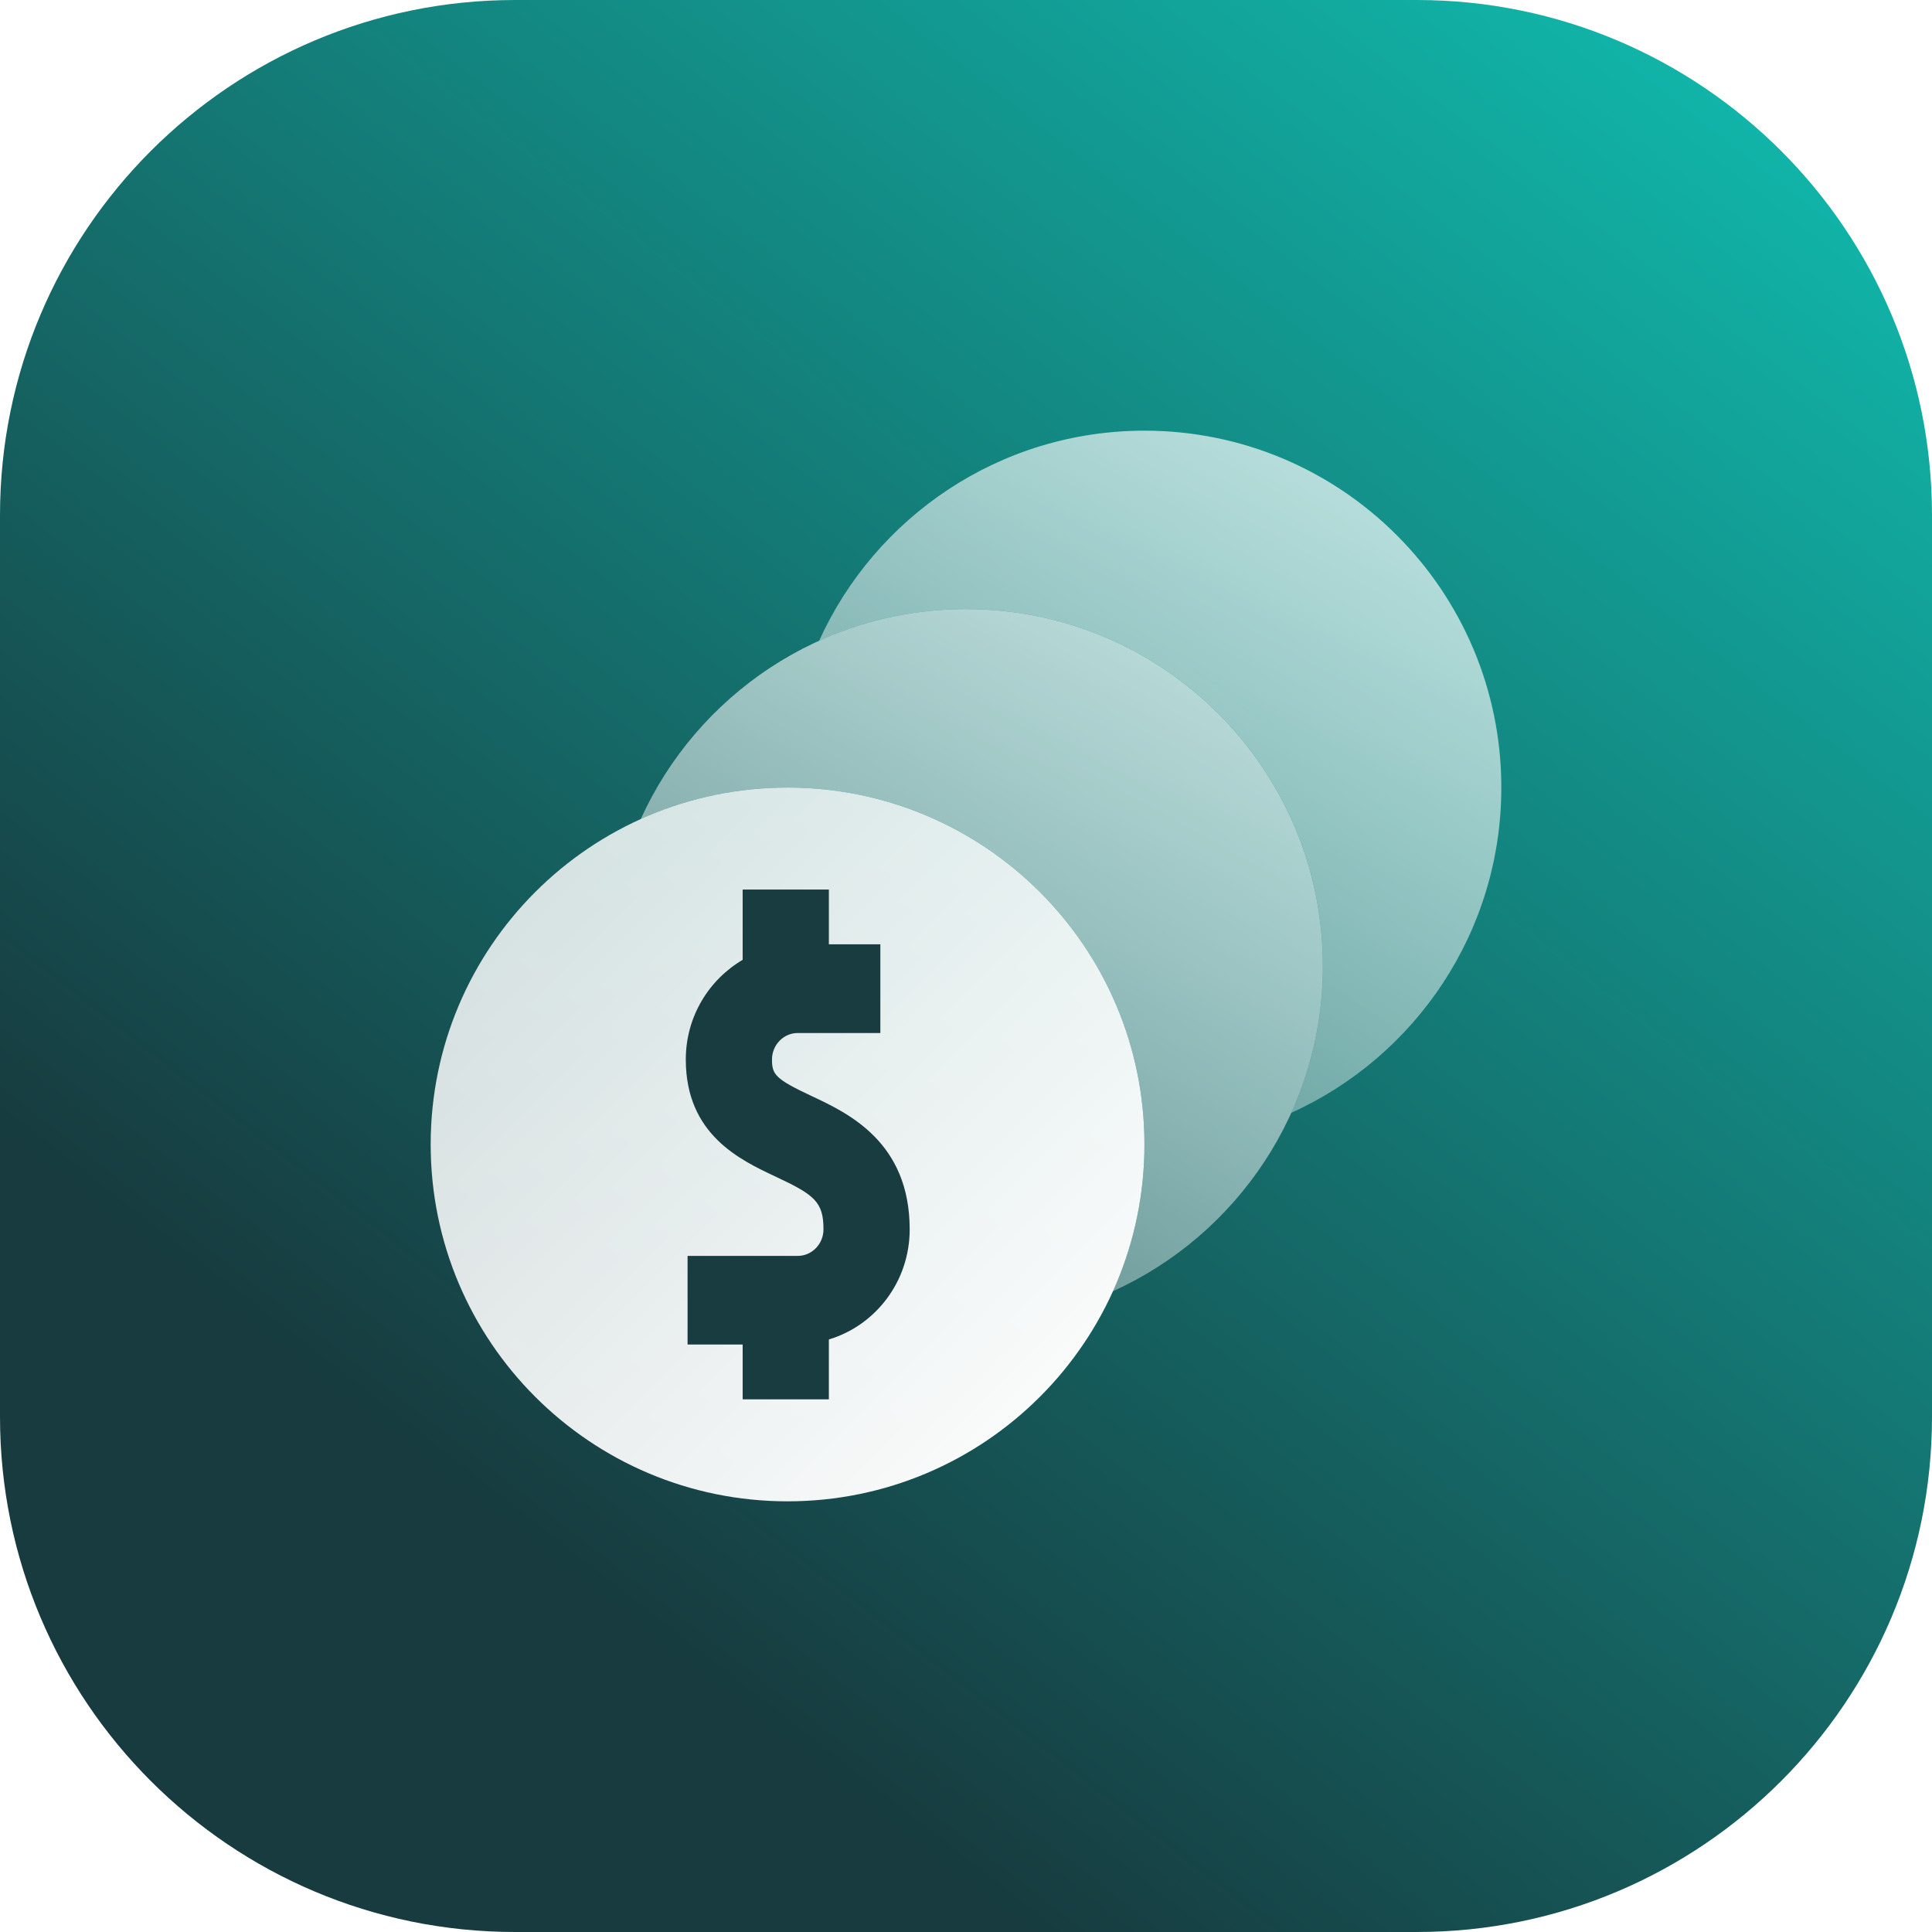
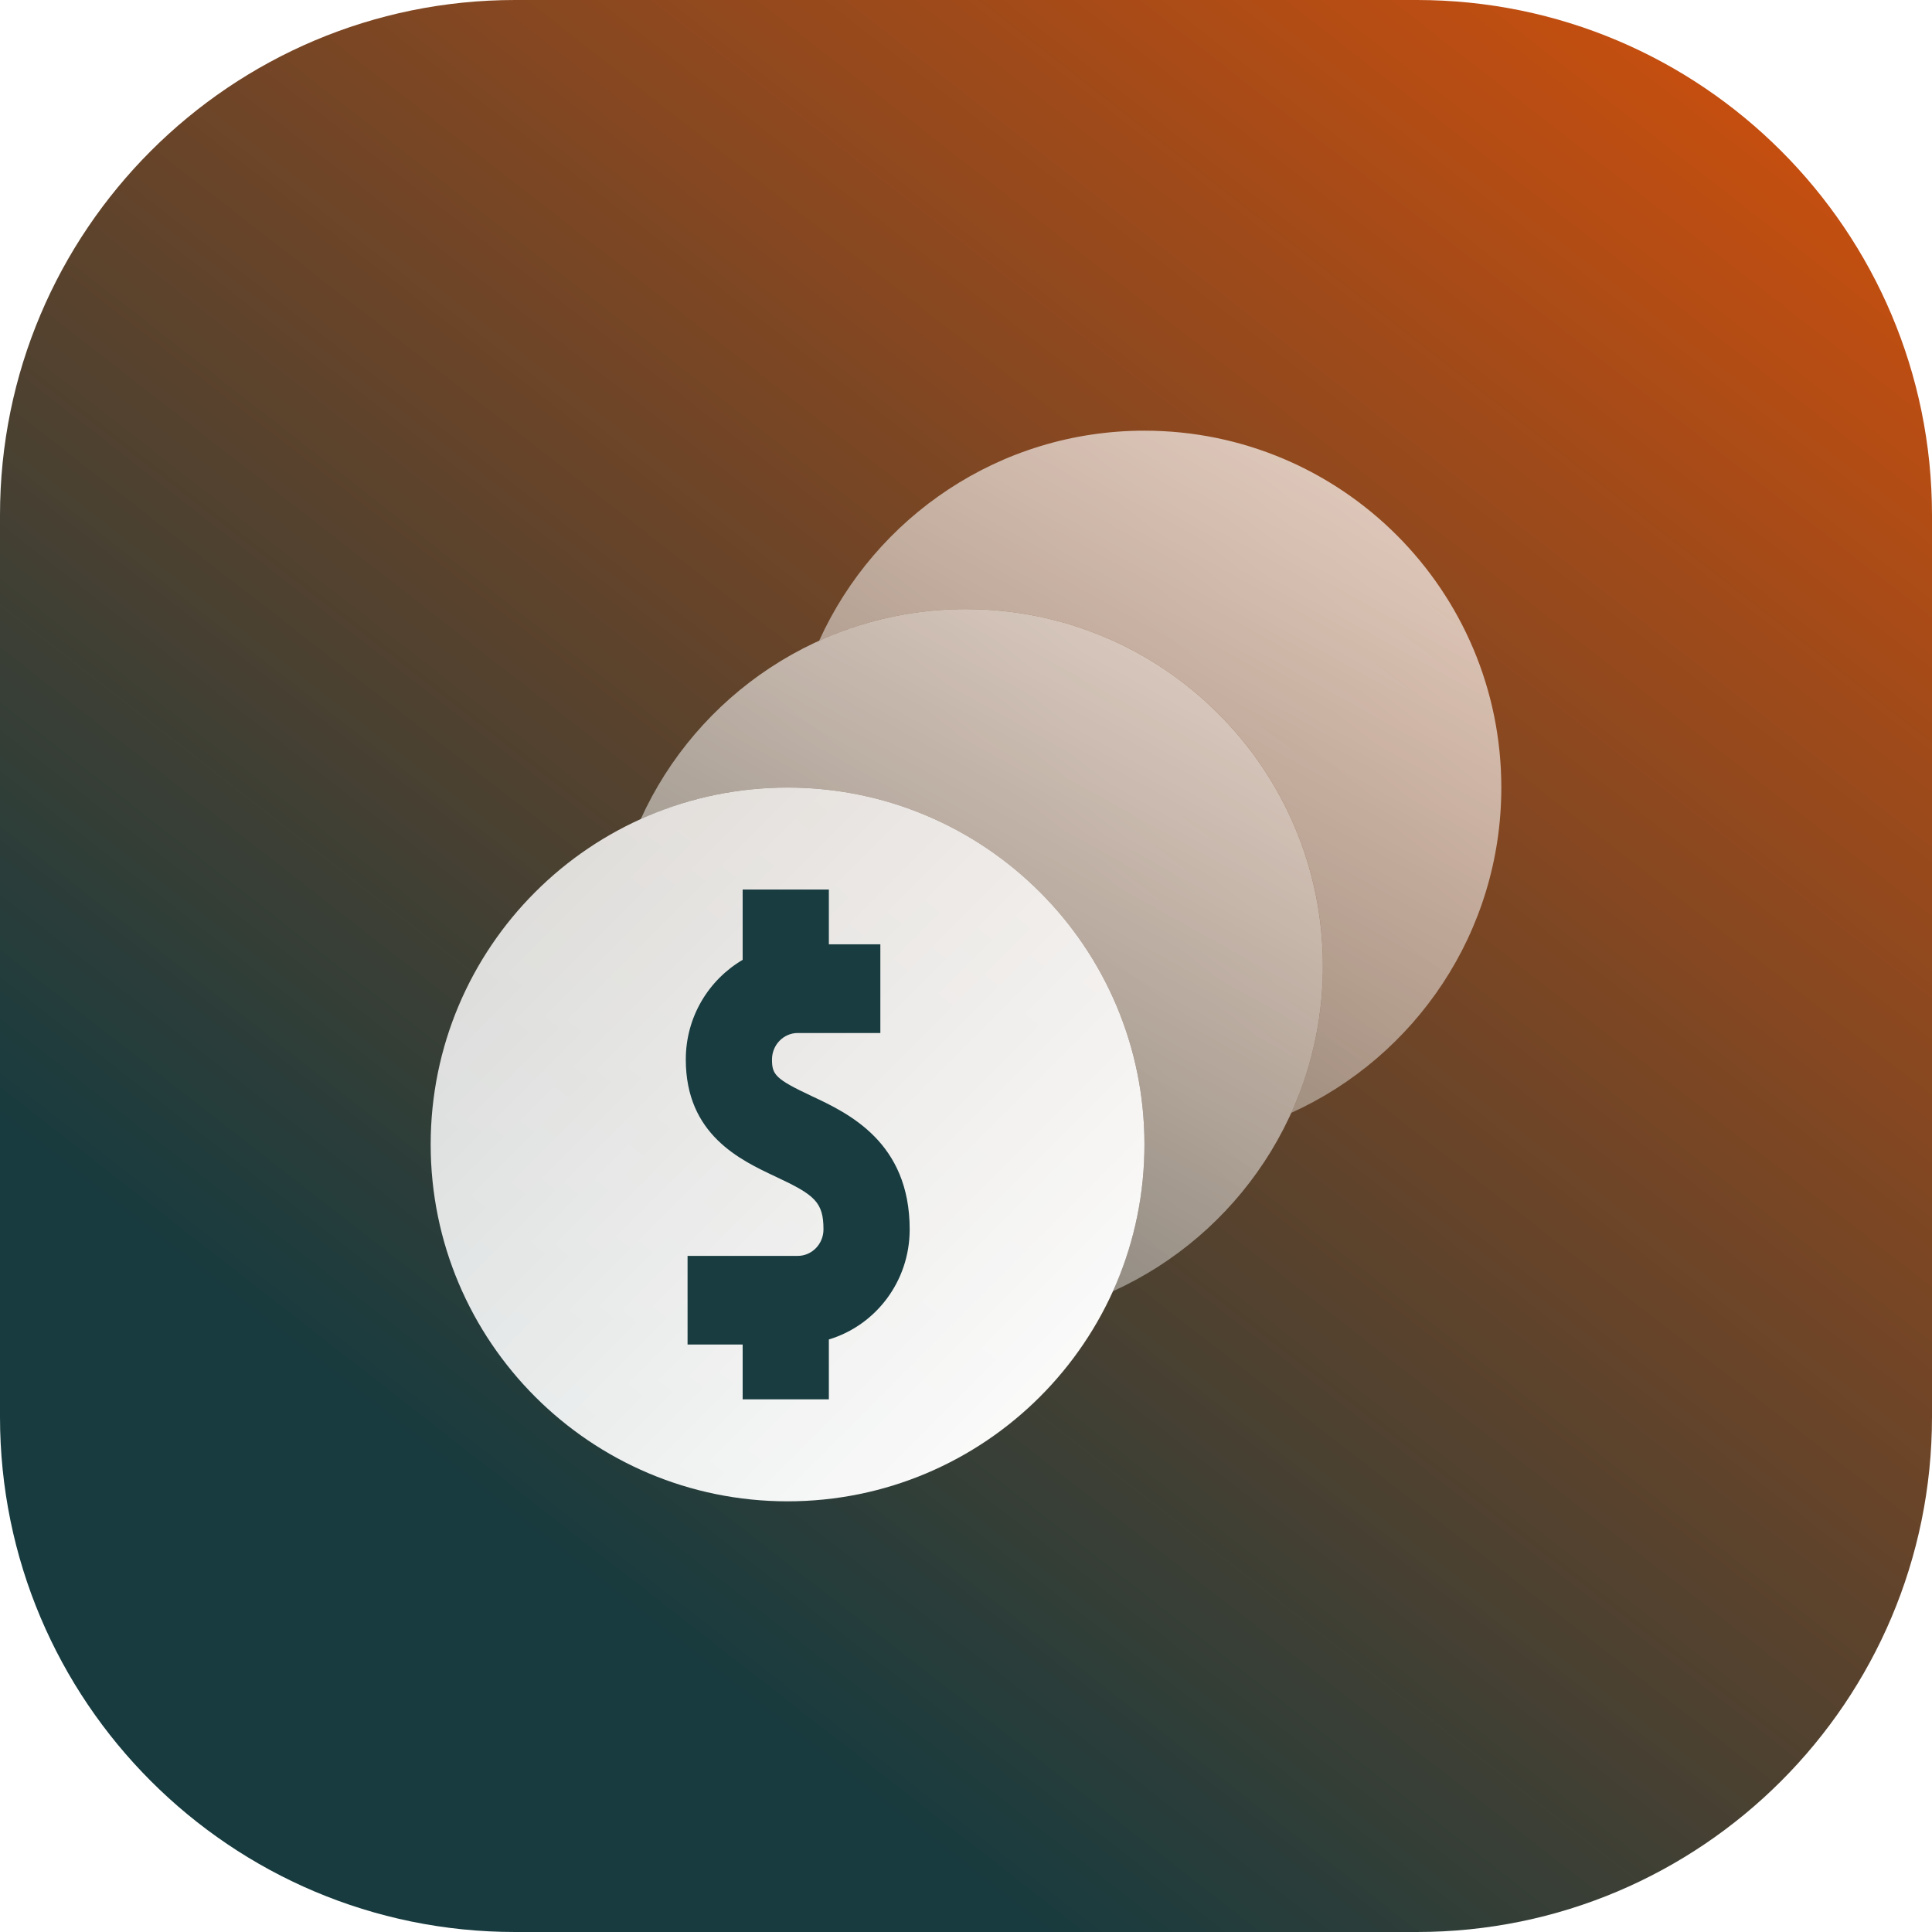
<svg xmlns="http://www.w3.org/2000/svg" width="60" height="60" viewBox="0 0 60 60" fill="none">
  <rect width="60" height="60" rx="16" fill="url(#paint0_linear_11906_2469)" />
  <path d="M24.458 46.625C30.579 46.625 35.542 41.663 35.542 35.542C35.542 29.42 30.579 24.458 24.458 24.458C18.337 24.458 13.375 29.42 13.375 35.542C13.375 41.663 18.337 46.625 24.458 46.625Z" fill="url(#paint1_linear_11906_2469)" />
  <path d="M41.083 30C41.083 34.489 38.408 38.36 34.56 40.102C35.193 38.708 35.542 37.165 35.542 35.542C35.542 29.422 30.578 24.458 24.458 24.458C22.835 24.458 21.292 24.807 19.898 25.44C21.64 21.593 25.511 18.917 30 18.917C36.12 18.917 41.083 23.881 41.083 30Z" fill="url(#paint2_linear_11906_2469)" />
  <path d="M46.625 24.458C46.625 28.947 43.95 32.818 40.102 34.56C40.735 33.167 41.084 31.623 41.084 30C41.084 23.88 36.12 18.917 30 18.917C28.378 18.917 26.834 19.265 25.44 19.898C27.182 16.051 31.053 13.375 35.542 13.375C41.662 13.375 46.625 18.339 46.625 24.458Z" fill="url(#paint3_linear_11906_2469)" />
  <path d="M28.251 38.18C28.251 35.467 26.344 34.572 25.204 34.038C24.074 33.508 23.975 33.37 23.975 32.903C23.975 32.45 24.334 32.081 24.775 32.081H27.34V29.327H25.741V27.625H23.064V29.809C22.015 30.425 21.298 31.574 21.298 32.903C21.298 35.233 22.98 36.021 24.093 36.544C25.293 37.106 25.574 37.325 25.574 38.18C25.574 38.633 25.215 39.003 24.774 39.003H21.353V41.756H23.064V43.458H25.741V41.598C27.186 41.164 28.251 39.805 28.251 38.18Z" fill="#183C40" />
  <defs>
    <linearGradient id="paint0_linear_11906_2469" x1="60" y1="-17" x2="-5.06639e-07" y2="60" gradientUnits="userSpaceOnUse">
-       <stop stop-color="#0FDDCC" />
+       <stop stop-color="#ff5500" />
      <stop offset="0.8" stop-color="#173B3F" />
    </linearGradient>
    <linearGradient id="paint1_linear_11906_2469" x1="14.445" y1="24.555" x2="35.445" y2="45.555" gradientUnits="userSpaceOnUse">
      <stop stop-color="white" stop-opacity="0.8" />
      <stop offset="1" stop-color="white" />
    </linearGradient>
    <linearGradient id="paint2_linear_11906_2469" x1="15.116" y1="58.024" x2="39.258" y2="14.612" gradientUnits="userSpaceOnUse">
      <stop stop-color="white" stop-opacity="0" />
      <stop offset="1" stop-color="white" stop-opacity="0.8" />
    </linearGradient>
    <linearGradient id="paint3_linear_11906_2469" x1="20.658" y1="52.482" x2="44.8" y2="9.07" gradientUnits="userSpaceOnUse">
      <stop stop-color="white" stop-opacity="0" />
      <stop offset="1" stop-color="white" stop-opacity="0.8" />
    </linearGradient>
  </defs>
</svg>
